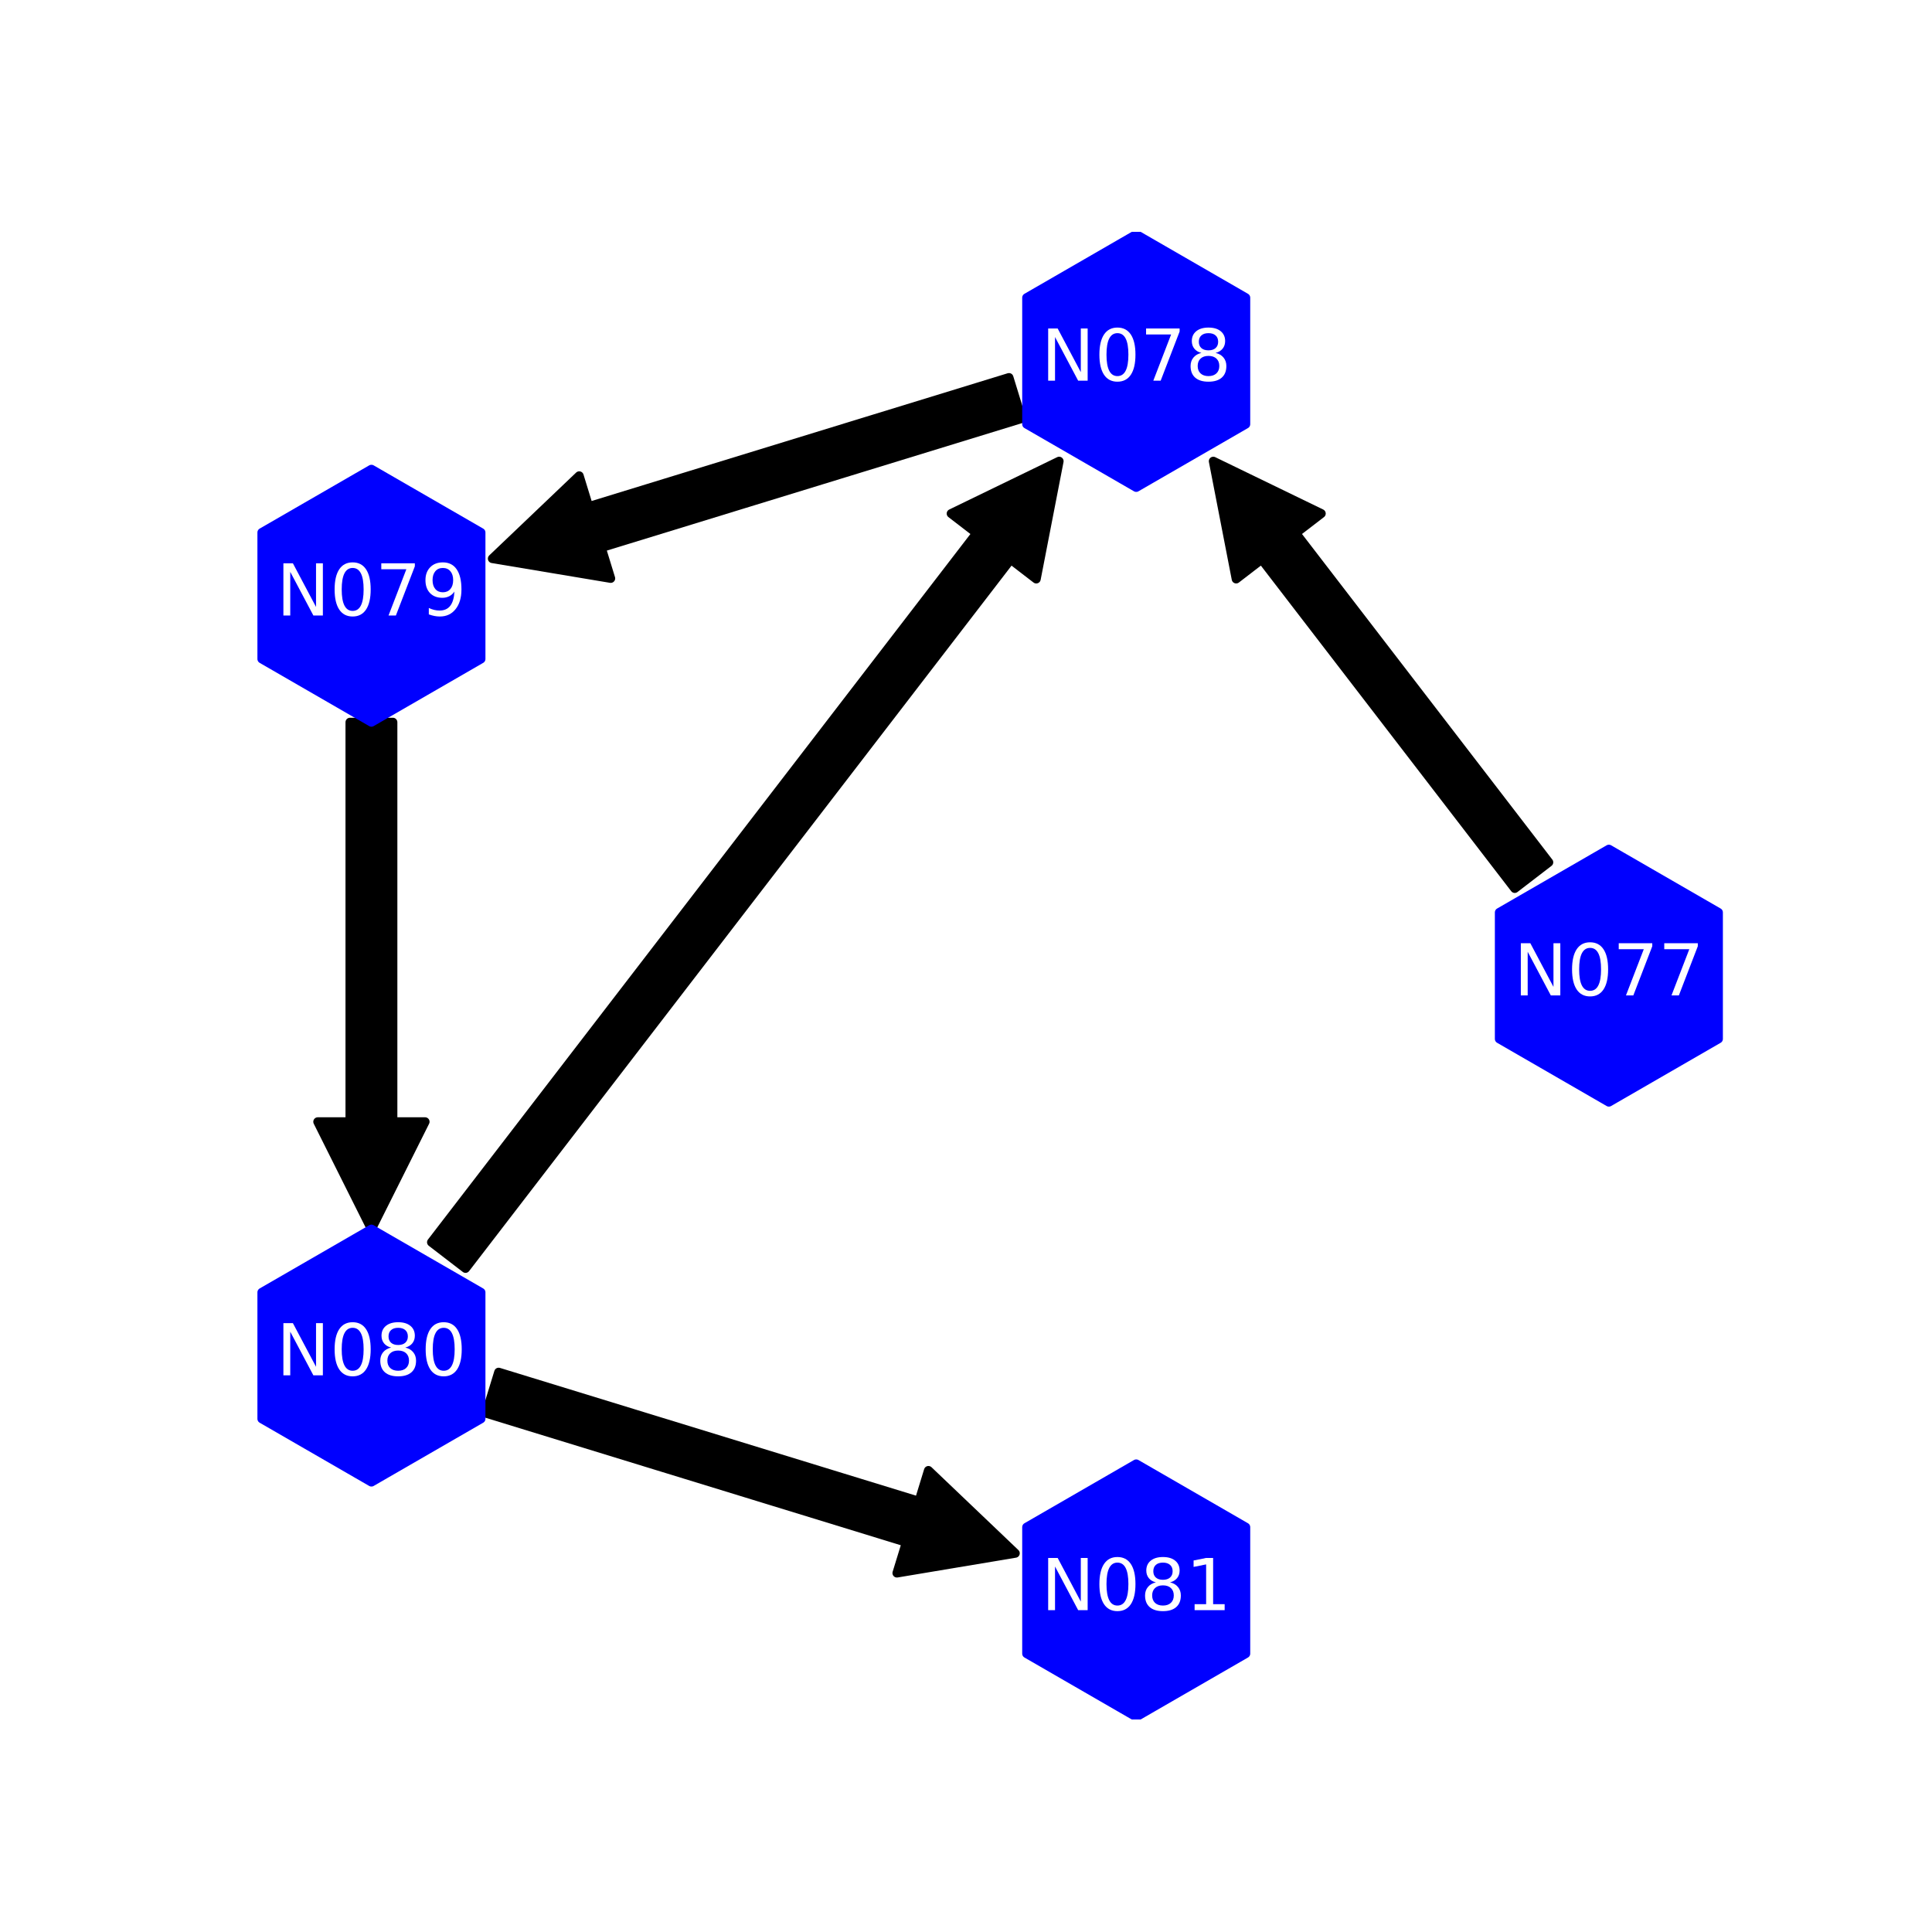
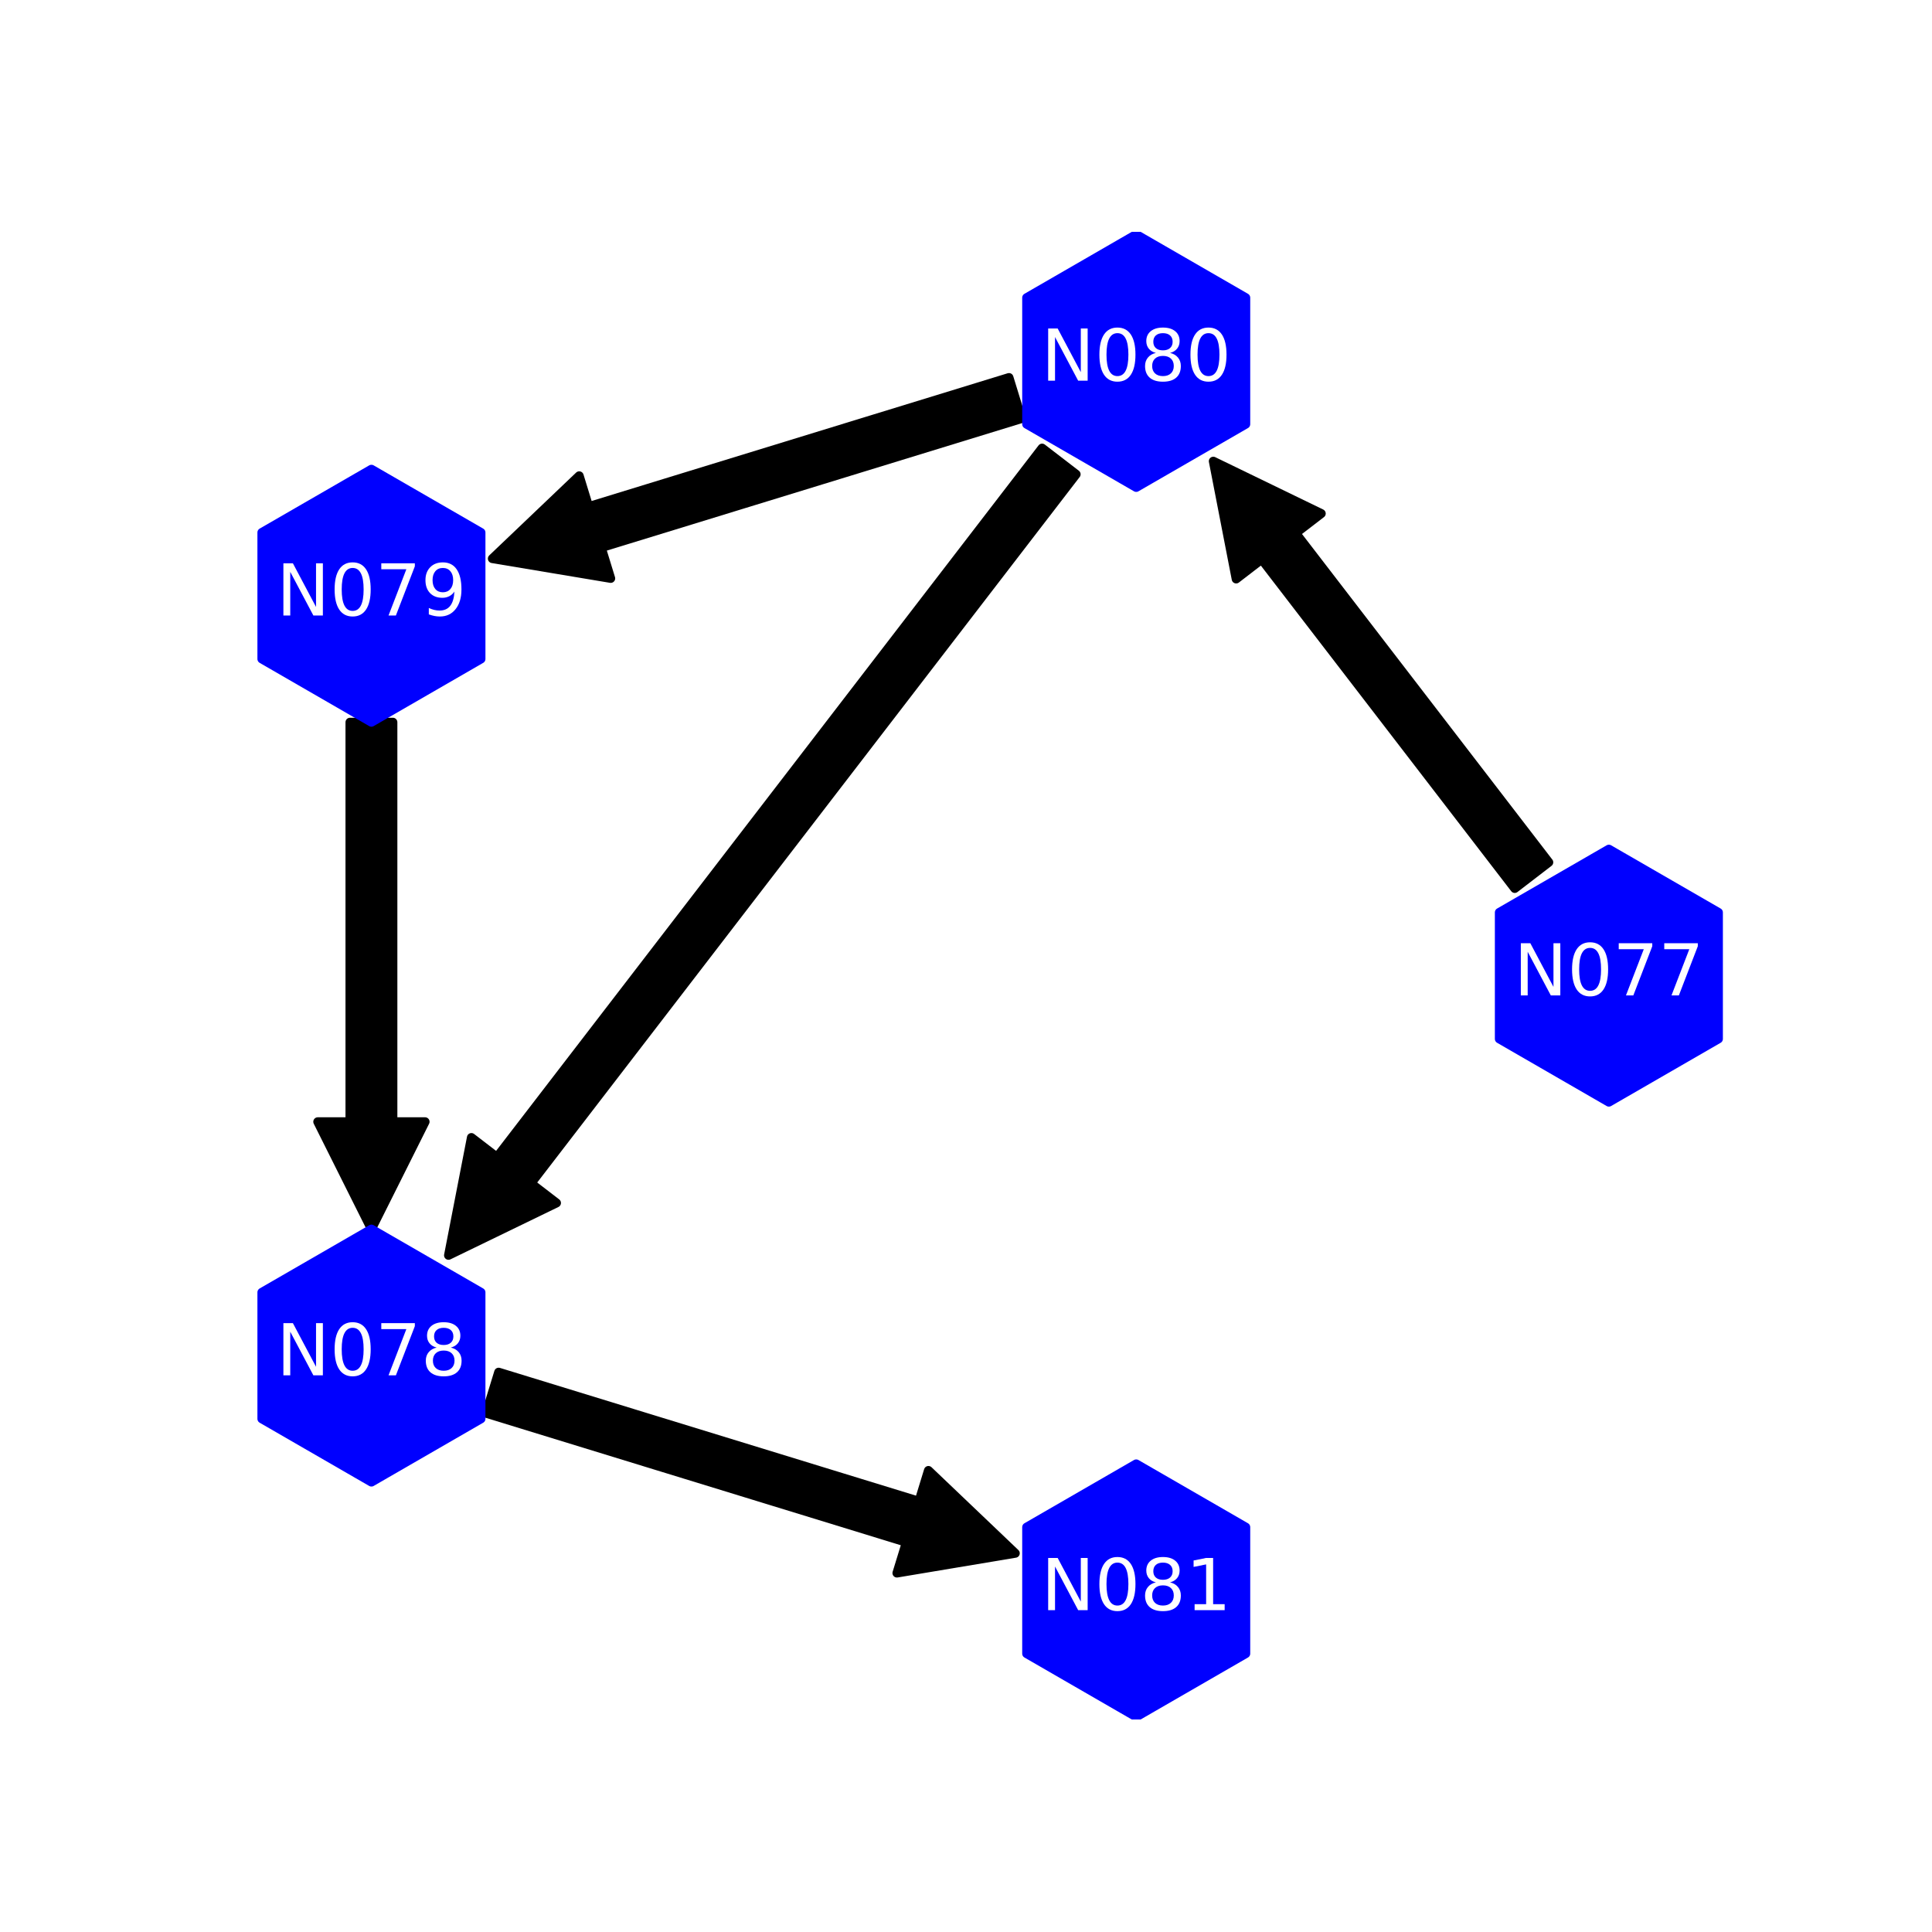
<svg xmlns="http://www.w3.org/2000/svg" xmlns:xlink="http://www.w3.org/1999/xlink" width="216pt" height="216pt" viewBox="0 0 216 216" version="1.1">
  <defs>
    <style type="text/css">*{stroke-linejoin: round; stroke-linecap: butt}</style>
  </defs>
  <g id="figure_1">
    <g id="patch_1">
      <path d="M 0 216  L 216 216  L 216 0  L 0 0  z " style="fill: #ffffff" />
    </g>
    <g id="axes_1">
      <g id="patch_2">
-         <path d="M 169.351 99.332  Q 155.205 80.934 141.058 62.536  L 138.205 64.73  Q 136.926 58.146 135.648 51.562  Q 141.683 54.489 147.718 57.415  L 144.864 59.61  Q 159.01 78.008 173.156 96.407  L 169.351 99.332  z " clip-path="url(#p1dc1ed9994)" style="stroke: #000000; stroke-linecap: round" />
+         <path d="M 169.351 99.332  Q 155.205 80.934 141.058 62.536  L 138.205 64.73  Q 136.926 58.146 135.648 51.562  Q 141.683 54.489 147.718 57.415  L 144.864 59.61  Q 159.01 78.008 173.156 96.407  L 169.351 99.332  z " clip-path="url(#p8a76966a3f)" style="stroke: #000000; stroke-linecap: round" />
      </g>
      <g id="patch_3">
-         <path d="M 114.215 46.798  Q 90.719 54.012 67.222 61.226  L 68.279 64.667  Q 61.662 63.56 55.045 62.454  Q 59.901 57.825 64.757 53.195  L 65.814 56.637  Q 89.31 49.423 112.806 42.209  L 114.215 46.798  z " clip-path="url(#p1dc1ed9994)" style="stroke: #000000; stroke-linecap: round" />
+         <path d="M 114.215 46.798  Q 90.719 54.012 67.222 61.226  L 68.279 64.667  Q 61.662 63.56 55.045 62.454  Q 59.901 57.825 64.757 53.195  L 65.814 56.637  Q 89.31 49.423 112.806 42.209  L 114.215 46.798  z " clip-path="url(#p8a76966a3f)" style="stroke: #000000; stroke-linecap: round" />
      </g>
      <g id="patch_4">
-         <path d="M 43.926 80.746  Q 43.926 103.08 43.926 125.413  L 47.526 125.413  Q 44.526 131.412 41.526 137.41  Q 38.526 131.412 35.526 125.413  L 39.126 125.413  Q 39.126 103.08 39.126 80.746  L 43.926 80.746  z " clip-path="url(#p1dc1ed9994)" style="stroke: #000000; stroke-linecap: round" />
+         <path d="M 120.314 53.025  Q 89.838 92.661 59.362 132.297  L 62.216 134.492  Q 56.18 137.419 50.145 140.347  Q 51.424 133.762 52.703 127.177  L 55.556 129.371  Q 86.032 89.735 116.508 50.099  L 120.314 53.025  z " clip-path="url(#p8a76966a3f)" style="stroke: #000000; stroke-linecap: round" />
      </g>
      <g id="patch_5">
-         <path d="M 48.243 138.884  Q 78.718 99.248 109.194 59.611  L 106.341 57.417  Q 112.376 54.489 118.412 51.561  Q 117.133 58.146 115.854 64.732  L 113 62.537  Q 82.524 102.173 52.048 141.809  L 48.243 138.884  z " clip-path="url(#p1dc1ed9994)" style="stroke: #000000; stroke-linecap: round" />
+         <path d="M 43.926 80.746  Q 43.926 103.08 43.926 125.413  L 47.526 125.413  Q 44.526 131.412 41.526 137.41  Q 38.526 131.412 35.526 125.413  L 39.126 125.413  Q 39.126 103.08 39.126 80.746  L 43.926 80.746  z " clip-path="url(#p8a76966a3f)" style="stroke: #000000; stroke-linecap: round" />
      </g>
      <g id="patch_6">
-         <path d="M 55.75 153.412  Q 79.246 160.626 102.743 167.84  L 103.799 164.399  Q 108.655 169.028 113.511 173.657  Q 106.894 174.763 100.277 175.87  L 101.334 172.429  Q 77.837 165.215 54.341 158.001  L 55.75 153.412  z " clip-path="url(#p1dc1ed9994)" style="stroke: #000000; stroke-linecap: round" />
+         <path d="M 55.75 153.412  Q 79.246 160.626 102.743 167.84  L 103.799 164.399  Q 108.655 169.028 113.511 173.657  Q 106.894 174.763 100.277 175.87  L 101.334 172.429  Q 77.837 165.215 54.341 158.001  L 55.75 153.412  z " clip-path="url(#p8a76966a3f)" style="stroke: #000000; stroke-linecap: round" />
      </g>
      <g id="PathCollection_1">
        <defs>
-           <path id="mc670588171" d="M 0 -14.142  L -12.247 -7.071  L -12.247 7.071  L -0 14.142  L 12.247 7.071  L 12.247 -7.071  z " style="stroke: #0000ff" />
+           <path id="mfe8c269f05" d="M 0 -14.142  L -12.247 -7.071  L -12.247 7.071  L -0 14.142  L 12.247 7.071  L 12.247 -7.071  z " style="stroke: #0000ff" />
        </defs>
-         <g clip-path="url(#p1dc1ed9994)">
-           <use xlink:href="#mc670588171" x="179.874" y="109.08" style="fill: #0000ff; stroke: #0000ff" />
-           <use xlink:href="#mc670588171" x="127.03" y="40.353" style="fill: #0000ff; stroke: #0000ff" />
-           <use xlink:href="#mc670588171" x="41.526" y="66.604" style="fill: #0000ff; stroke: #0000ff" />
-           <use xlink:href="#mc670588171" x="41.526" y="151.556" style="fill: #0000ff; stroke: #0000ff" />
-           <use xlink:href="#mc670588171" x="127.03" y="177.807" style="fill: #0000ff; stroke: #0000ff" />
+         <g clip-path="url(#p8a76966a3f)">
+           <use xlink:href="#mfe8c269f05" x="179.874" y="109.08" style="fill: #0000ff; stroke: #0000ff" />
+           <use xlink:href="#mfe8c269f05" x="127.03" y="40.353" style="fill: #0000ff; stroke: #0000ff" />
+           <use xlink:href="#mfe8c269f05" x="41.526" y="66.604" style="fill: #0000ff; stroke: #0000ff" />
+           <use xlink:href="#mfe8c269f05" x="41.526" y="151.556" style="fill: #0000ff; stroke: #0000ff" />
+           <use xlink:href="#mfe8c269f05" x="127.03" y="177.807" style="fill: #0000ff; stroke: #0000ff" />
        </g>
      </g>
      <g id="text_1">
-         <g clip-path="url(#p1dc1ed9994)">
+         <g clip-path="url(#p8a76966a3f)">
          <g style="fill: #ffffff" transform="translate(169.2461 111.2875) scale(0.08 -0.08)">
            <defs>
              <path id="DejaVuSans-4e" d="M 628 4666  L 1478 4666  L 3547 763  L 3547 4666  L 4159 4666  L 4159 0  L 3309 0  L 1241 3903  L 1241 0  L 628 0  L 628 4666  z " transform="scale(0.015625)" />
              <path id="DejaVuSans-30" d="M 2034 4250  Q 1547 4250 1301 3770  Q 1056 3291 1056 2328  Q 1056 1369 1301 889  Q 1547 409 2034 409  Q 2525 409 2770 889  Q 3016 1369 3016 2328  Q 3016 3291 2770 3770  Q 2525 4250 2034 4250  z M 2034 4750  Q 2819 4750 3233 4129  Q 3647 3509 3647 2328  Q 3647 1150 3233 529  Q 2819 -91 2034 -91  Q 1250 -91 836 529  Q 422 1150 422 2328  Q 422 3509 836 4129  Q 1250 4750 2034 4750  z " transform="scale(0.015625)" />
              <path id="DejaVuSans-37" d="M 525 4666  L 3525 4666  L 3525 4397  L 1831 0  L 1172 0  L 2766 4134  L 525 4134  L 525 4666  z " transform="scale(0.015625)" />
            </defs>
            <use xlink:href="#DejaVuSans-4e" />
            <use xlink:href="#DejaVuSans-30" x="74.805" />
            <use xlink:href="#DejaVuSans-37" x="138.428" />
            <use xlink:href="#DejaVuSans-37" x="202.051" />
          </g>
        </g>
      </g>
      <g id="text_2">
-         <g clip-path="url(#p1dc1ed9994)">
+         <g clip-path="url(#p8a76966a3f)">
          <g style="fill: #ffffff" transform="translate(116.4022 42.56023) scale(0.08 -0.08)">
            <defs>
              <path id="DejaVuSans-38" d="M 2034 2216  Q 1584 2216 1326 1975  Q 1069 1734 1069 1313  Q 1069 891 1326 650  Q 1584 409 2034 409  Q 2484 409 2743 651  Q 3003 894 3003 1313  Q 3003 1734 2745 1975  Q 2488 2216 2034 2216  z M 1403 2484  Q 997 2584 770 2862  Q 544 3141 544 3541  Q 544 4100 942 4425  Q 1341 4750 2034 4750  Q 2731 4750 3128 4425  Q 3525 4100 3525 3541  Q 3525 3141 3298 2862  Q 3072 2584 2669 2484  Q 3125 2378 3379 2068  Q 3634 1759 3634 1313  Q 3634 634 3220 271  Q 2806 -91 2034 -91  Q 1263 -91 848 271  Q 434 634 434 1313  Q 434 1759 690 2068  Q 947 2378 1403 2484  z M 1172 3481  Q 1172 3119 1398 2916  Q 1625 2713 2034 2713  Q 2441 2713 2670 2916  Q 2900 3119 2900 3481  Q 2900 3844 2670 4047  Q 2441 4250 2034 4250  Q 1625 4250 1398 4047  Q 1172 3844 1172 3481  z " transform="scale(0.015625)" />
            </defs>
            <use xlink:href="#DejaVuSans-4e" />
            <use xlink:href="#DejaVuSans-30" x="74.805" />
-             <use xlink:href="#DejaVuSans-37" x="138.428" />
-             <use xlink:href="#DejaVuSans-38" x="202.051" />
+             <use xlink:href="#DejaVuSans-38" x="138.428" />
+             <use xlink:href="#DejaVuSans-30" x="202.051" />
          </g>
        </g>
      </g>
      <g id="text_3">
-         <g clip-path="url(#p1dc1ed9994)">
+         <g clip-path="url(#p8a76966a3f)">
          <g style="fill: #ffffff" transform="translate(30.89895 68.81172) scale(0.08 -0.08)">
            <defs>
              <path id="DejaVuSans-39" d="M 703 97  L 703 672  Q 941 559 1184 500  Q 1428 441 1663 441  Q 2288 441 2617 861  Q 2947 1281 2994 2138  Q 2813 1869 2534 1725  Q 2256 1581 1919 1581  Q 1219 1581 811 2004  Q 403 2428 403 3163  Q 403 3881 828 4315  Q 1253 4750 1959 4750  Q 2769 4750 3195 4129  Q 3622 3509 3622 2328  Q 3622 1225 3098 567  Q 2575 -91 1691 -91  Q 1453 -91 1209 -44  Q 966 3 703 97  z M 1959 2075  Q 2384 2075 2632 2365  Q 2881 2656 2881 3163  Q 2881 3666 2632 3958  Q 2384 4250 1959 4250  Q 1534 4250 1286 3958  Q 1038 3666 1038 3163  Q 1038 2656 1286 2365  Q 1534 2075 1959 2075  z " transform="scale(0.015625)" />
            </defs>
            <use xlink:href="#DejaVuSans-4e" />
            <use xlink:href="#DejaVuSans-30" x="74.805" />
            <use xlink:href="#DejaVuSans-37" x="138.428" />
            <use xlink:href="#DejaVuSans-39" x="202.051" />
          </g>
        </g>
      </g>
      <g id="text_4">
-         <g clip-path="url(#p1dc1ed9994)">
+         <g clip-path="url(#p8a76966a3f)">
          <g style="fill: #ffffff" transform="translate(30.89896 153.7633) scale(0.08 -0.08)">
            <use xlink:href="#DejaVuSans-4e" />
            <use xlink:href="#DejaVuSans-30" x="74.805" />
-             <use xlink:href="#DejaVuSans-38" x="138.428" />
-             <use xlink:href="#DejaVuSans-30" x="202.051" />
+             <use xlink:href="#DejaVuSans-37" x="138.428" />
+             <use xlink:href="#DejaVuSans-38" x="202.051" />
          </g>
        </g>
      </g>
      <g id="text_5">
-         <g clip-path="url(#p1dc1ed9994)">
+         <g clip-path="url(#p8a76966a3f)">
          <g style="fill: #ffffff" transform="translate(116.4022 180.0148) scale(0.08 -0.08)">
            <defs>
              <path id="DejaVuSans-31" d="M 794 531  L 1825 531  L 1825 4091  L 703 3866  L 703 4441  L 1819 4666  L 2450 4666  L 2450 531  L 3481 531  L 3481 0  L 794 0  L 794 531  z " transform="scale(0.015625)" />
            </defs>
            <use xlink:href="#DejaVuSans-4e" />
            <use xlink:href="#DejaVuSans-30" x="74.805" />
            <use xlink:href="#DejaVuSans-38" x="138.428" />
            <use xlink:href="#DejaVuSans-31" x="202.051" />
          </g>
        </g>
      </g>
    </g>
  </g>
  <defs>
-     <clipPath id="p1dc1ed9994">
+     <clipPath id="p8a76966a3f">
      <rect x="27" y="25.92" width="167.4" height="166.32" />
    </clipPath>
  </defs>
</svg>
